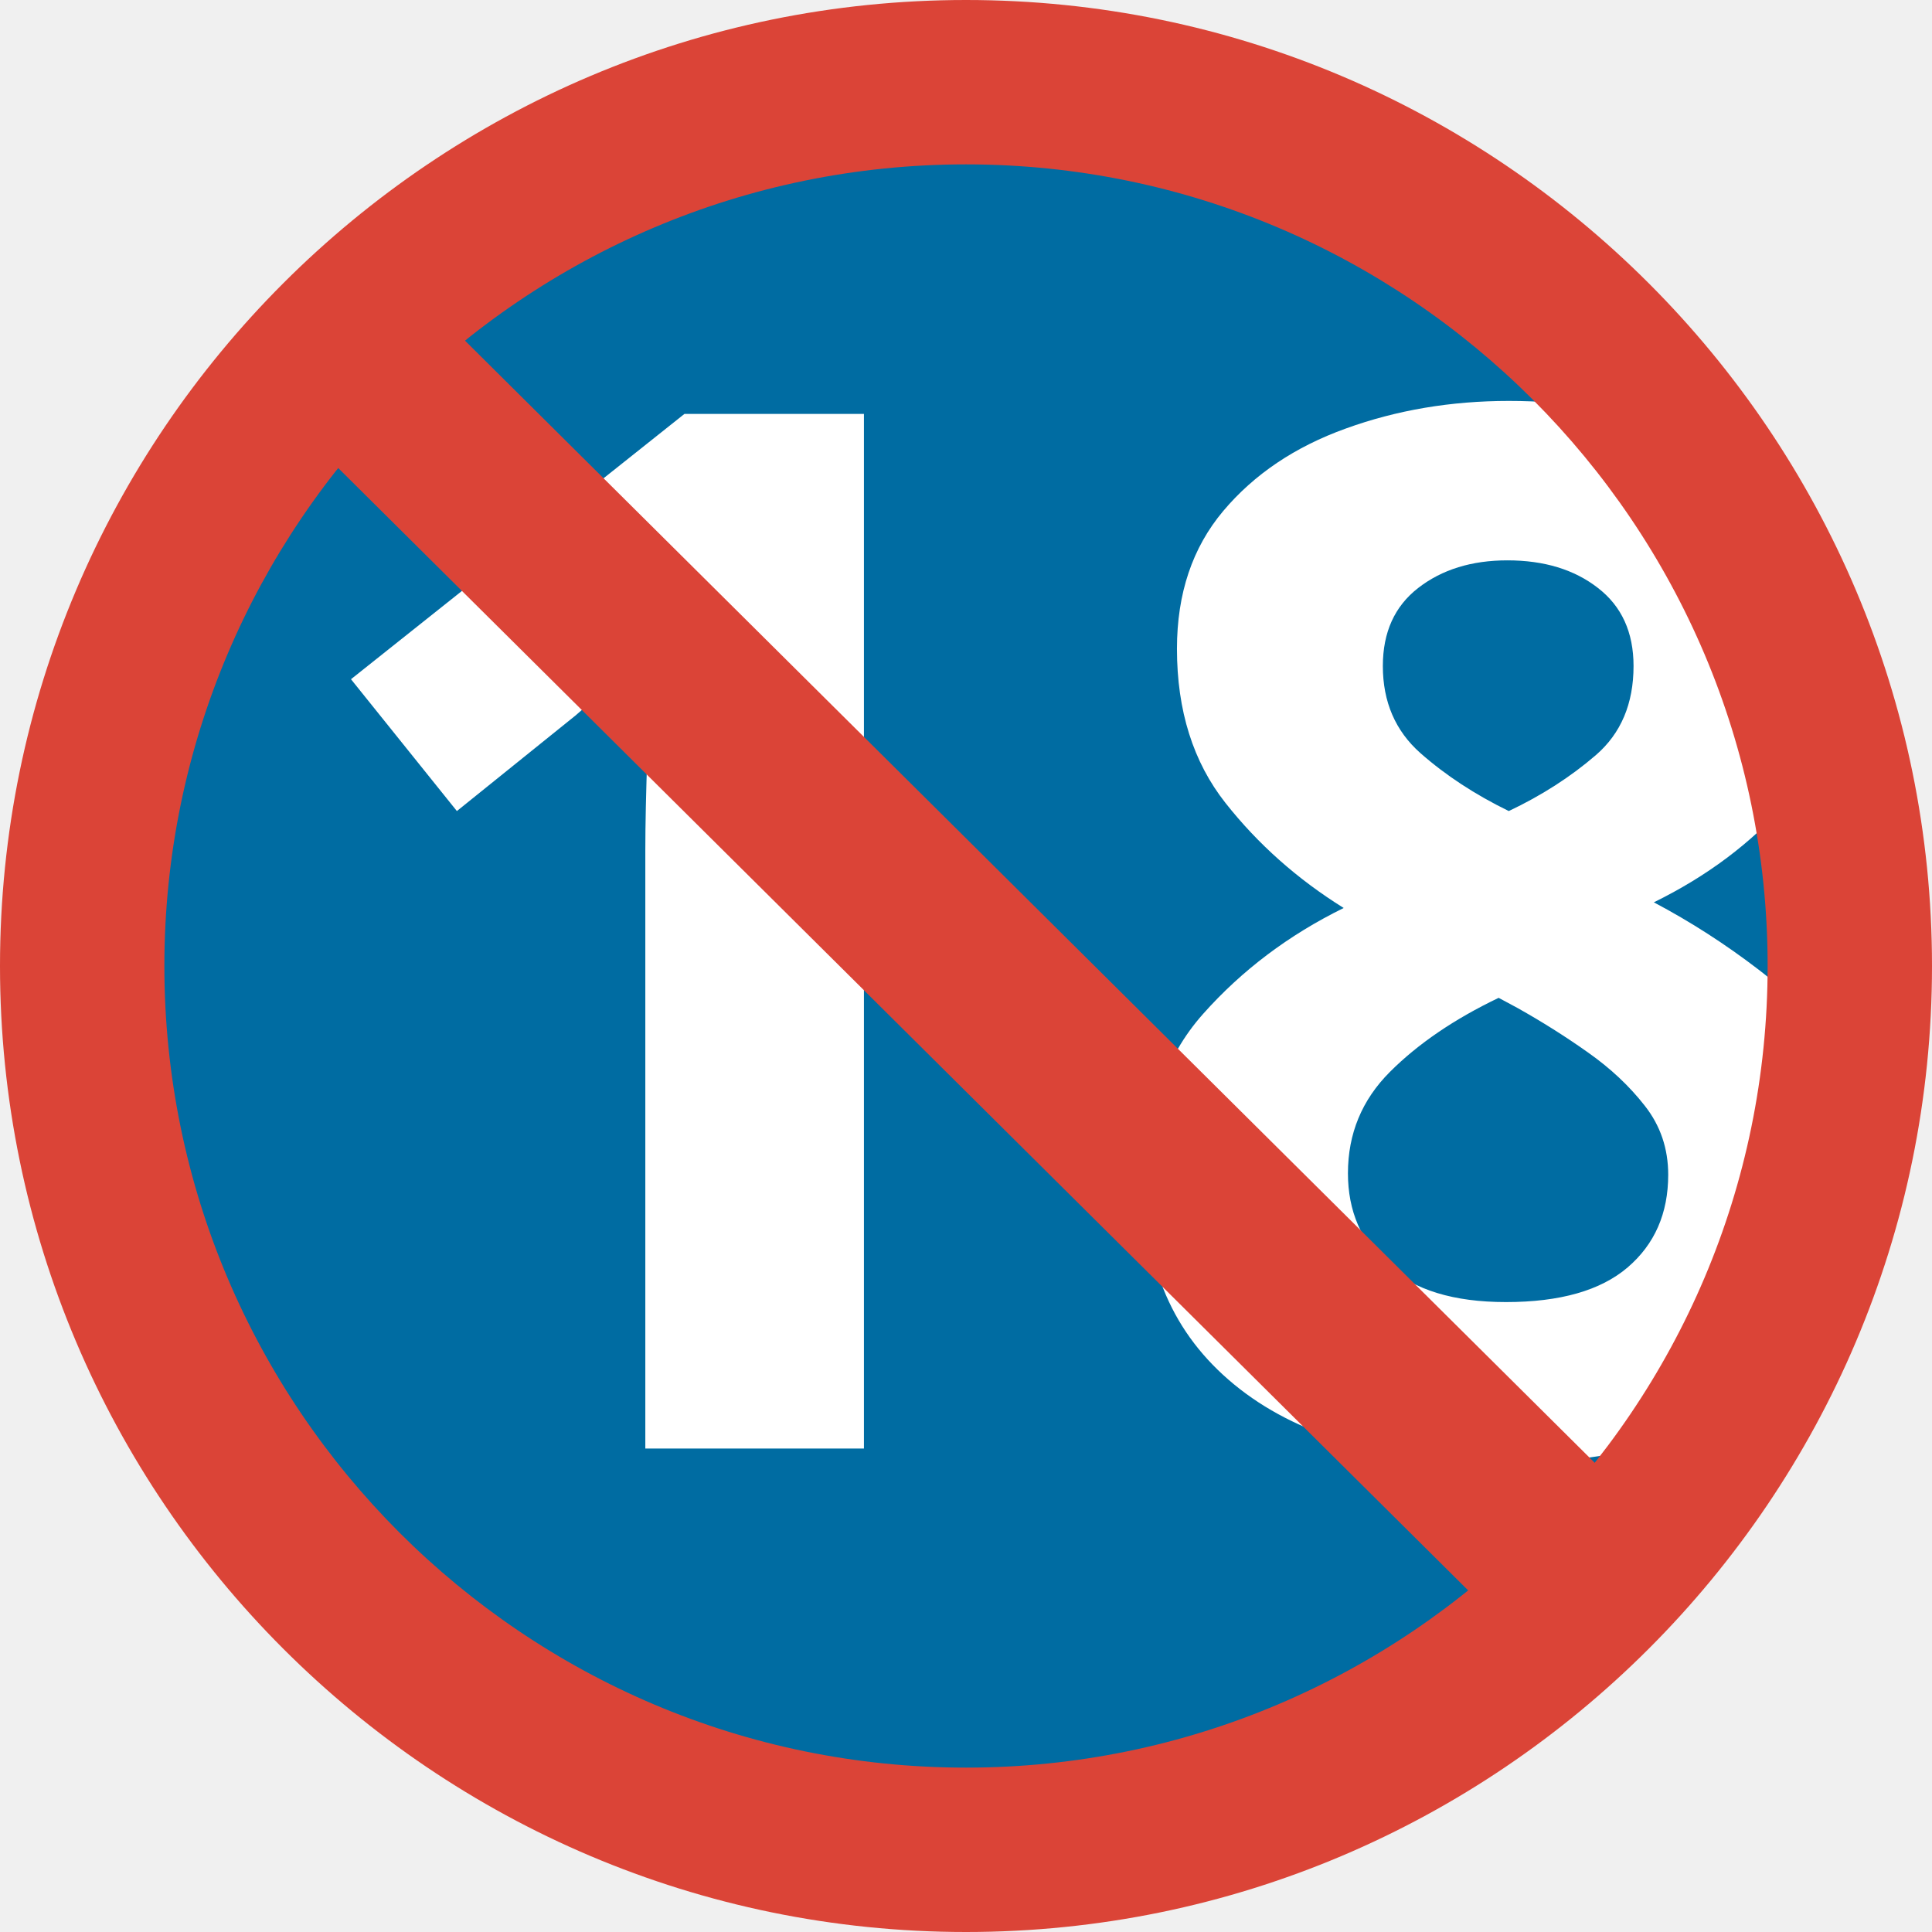
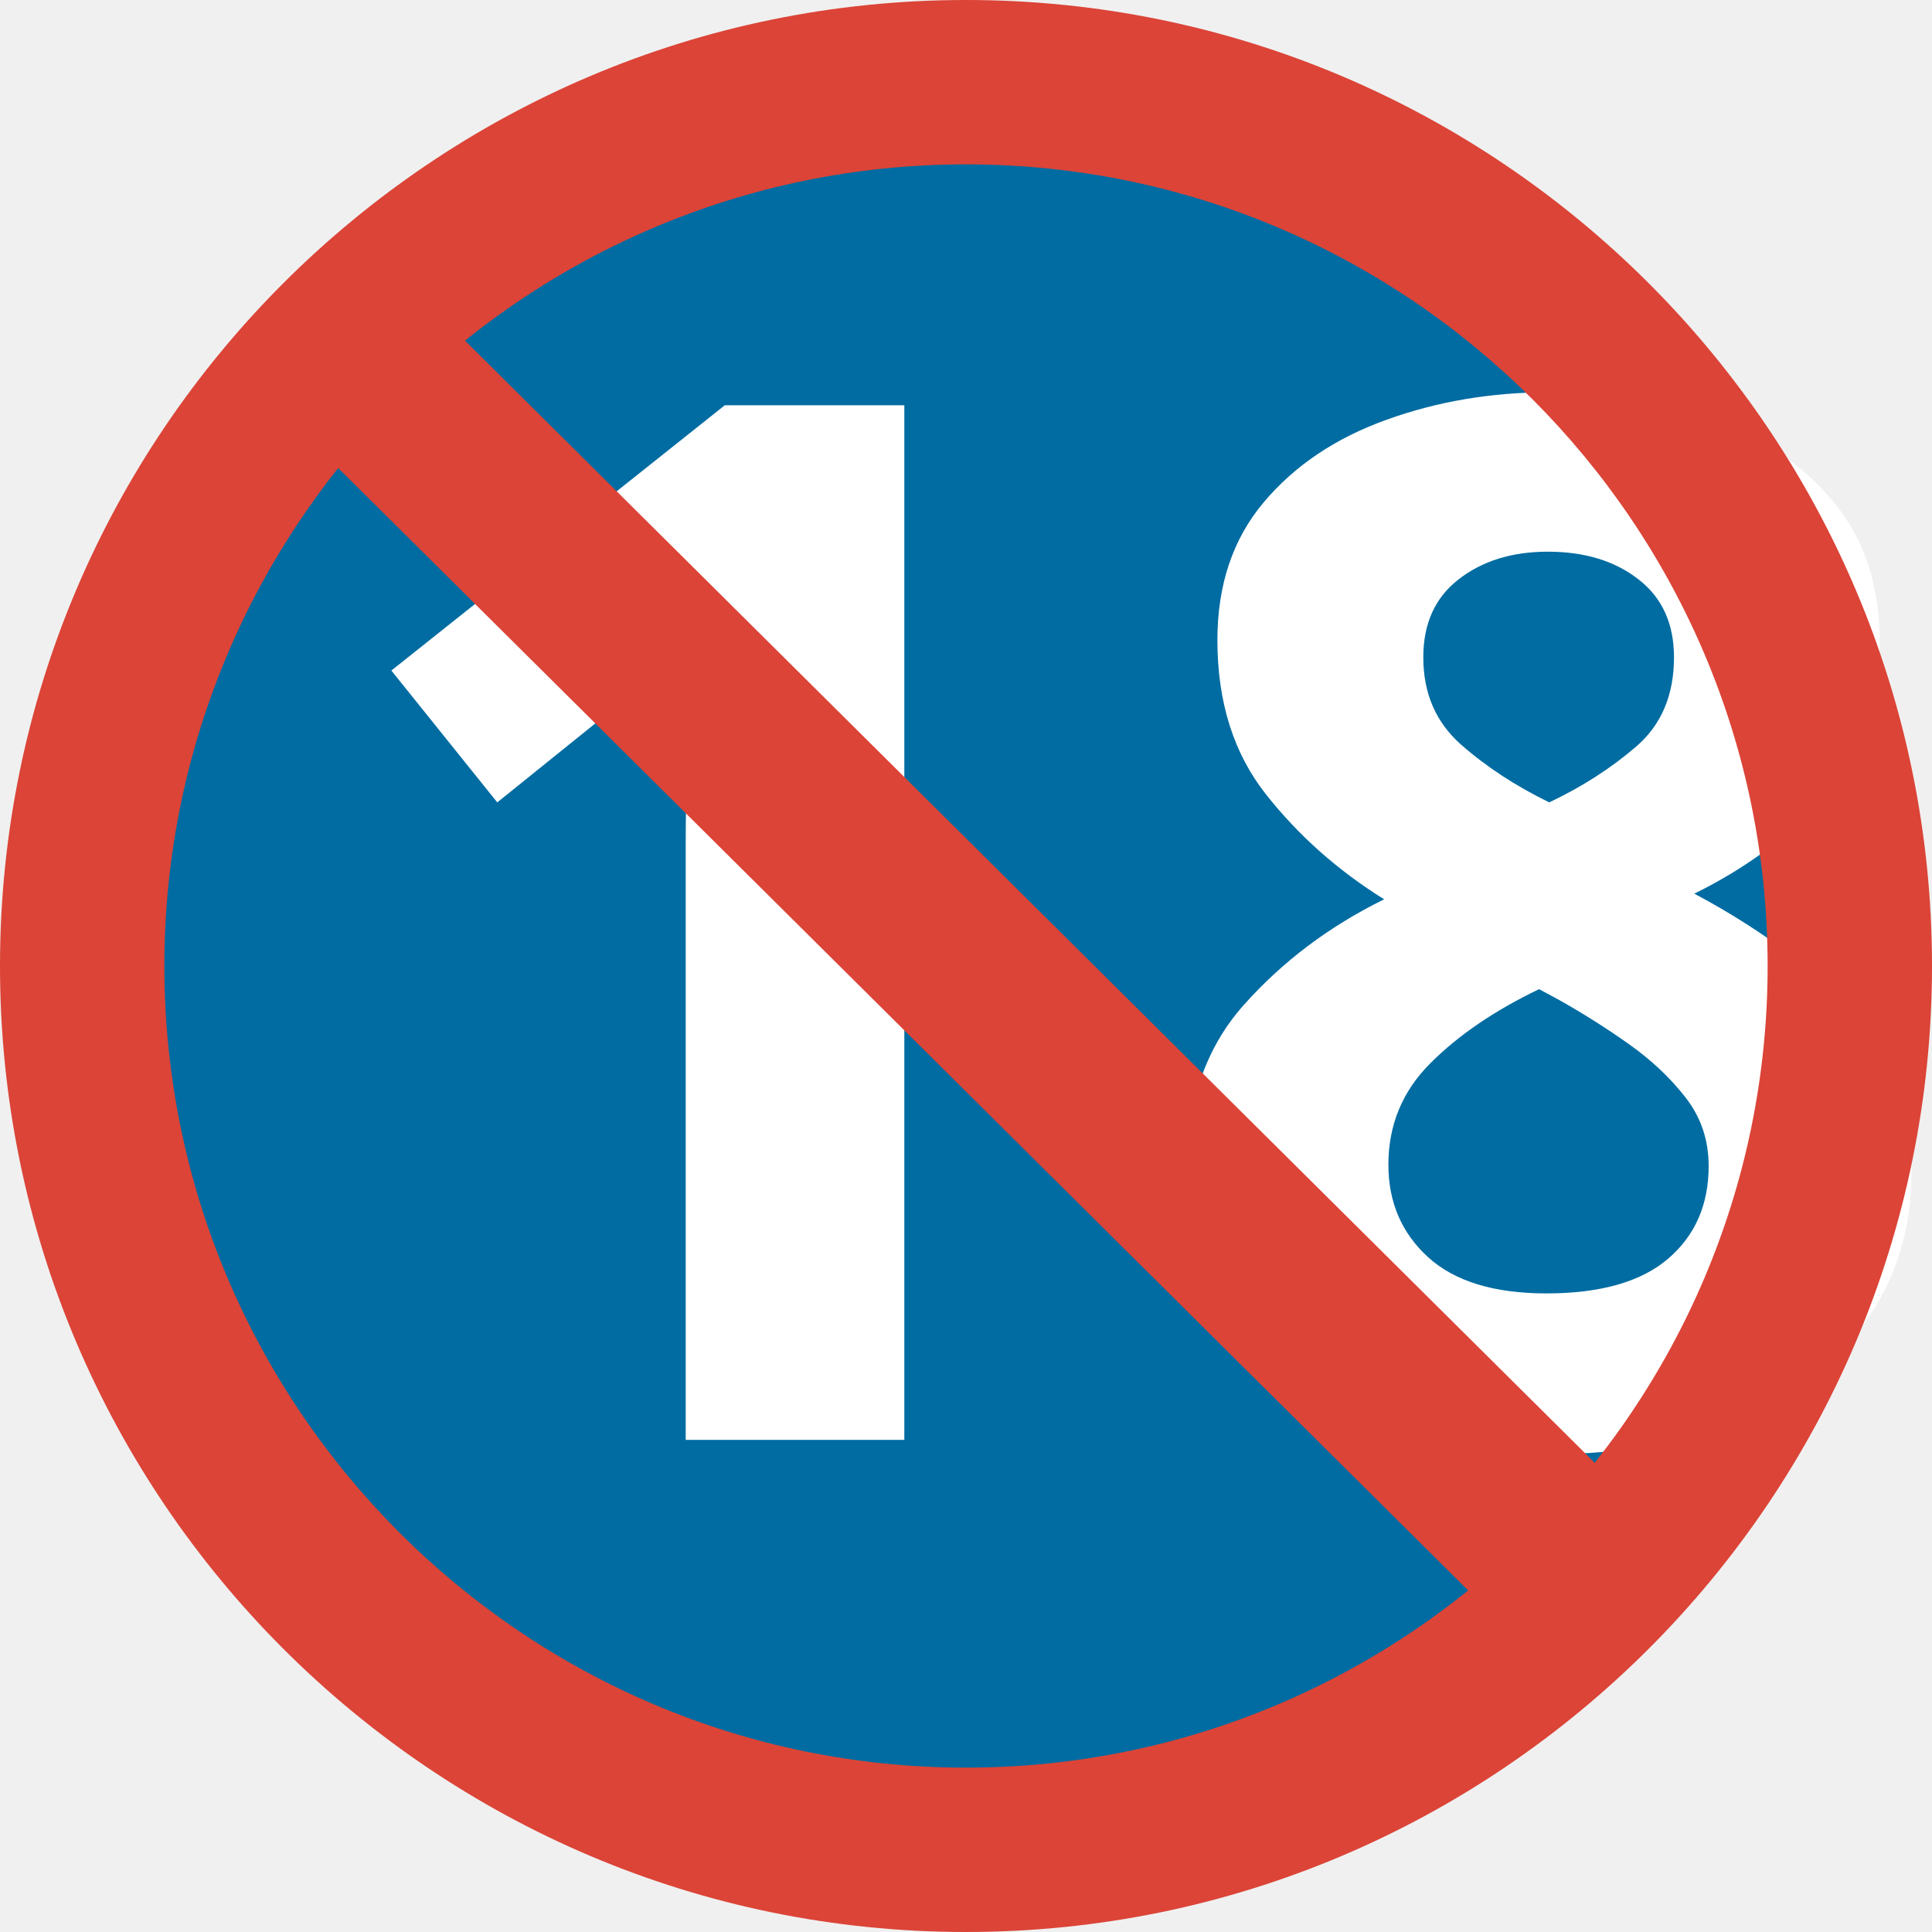
- <svg xmlns="http://www.w3.org/2000/svg" width="128" height="128">
-   <ellipse cx="63.59" cy="64.41" rx="61.69" ry="61.69" fill="#006ca2" />
-   <text style="line-height:1.25" x="17.599" y="95.968" font-weight="400" font-size="40" font-family="sans-serif" letter-spacing="0" word-spacing="0" fill="#fff">
-     <tspan x="17.599" y="95.968" style="-inkscape-font-specification:'Comic Neue Bold'" font-weight="700" font-size="96" font-family="Comic Neue">18</tspan>
+ <svg xmlns="http://www.w3.org/2000/svg" width="128" height="128" version="1.1" id="svg2">
+   <defs id="defs2" />
+   <ellipse cx="63.59" cy="64.41" rx="61.69" ry="61.69" fill="#006ca2" id="ellipse1" />
+   <text style="line-height:1.25;letter-spacing:0px" x="20.272" y="95.392" font-weight="400" font-size="40px" font-family="sans-serif" letter-spacing="0" word-spacing="0" fill="#ffffff" id="text1">
+     <tspan x="20.272" y="95.392" style="-inkscape-font-specification:'Comic Neue Bold';letter-spacing:0px" font-weight="700" font-size="96px" font-family="'Comic Neue'" id="tspan1" dx="0">18</tspan>
  </text>
-   <path fill="#db4437" d="M111.37 102.59l-8.43 8.41-86.31-85.73 8.43-8.41z" />
-   <path d="M64 128C28.71 128 0 99.29 0 64S28.71 0 64 0s64 28.71 64 64-28.71 64-64 64zm0-117.11c-29.29 0-53.11 23.83-53.11 53.11 0 29.29 23.83 53.11 53.11 53.11S117.11 93.29 117.11 64 93.29 10.89 64 10.89z" fill="#db4437" />
+   <path fill="#db4437" d="M111.37 102.59l-8.43 8.41-86.31-85.73 8.43-8.41z" id="path1" />
+   <path d="M64 128C28.71 128 0 99.29 0 64S28.71 0 64 0s64 28.71 64 64-28.71 64-64 64zm0-117.11c-29.29 0-53.11 23.83-53.11 53.11 0 29.29 23.83 53.11 53.11 53.11S117.11 93.29 117.11 64 93.29 10.89 64 10.89z" fill="#db4437" id="path2" />
</svg>
